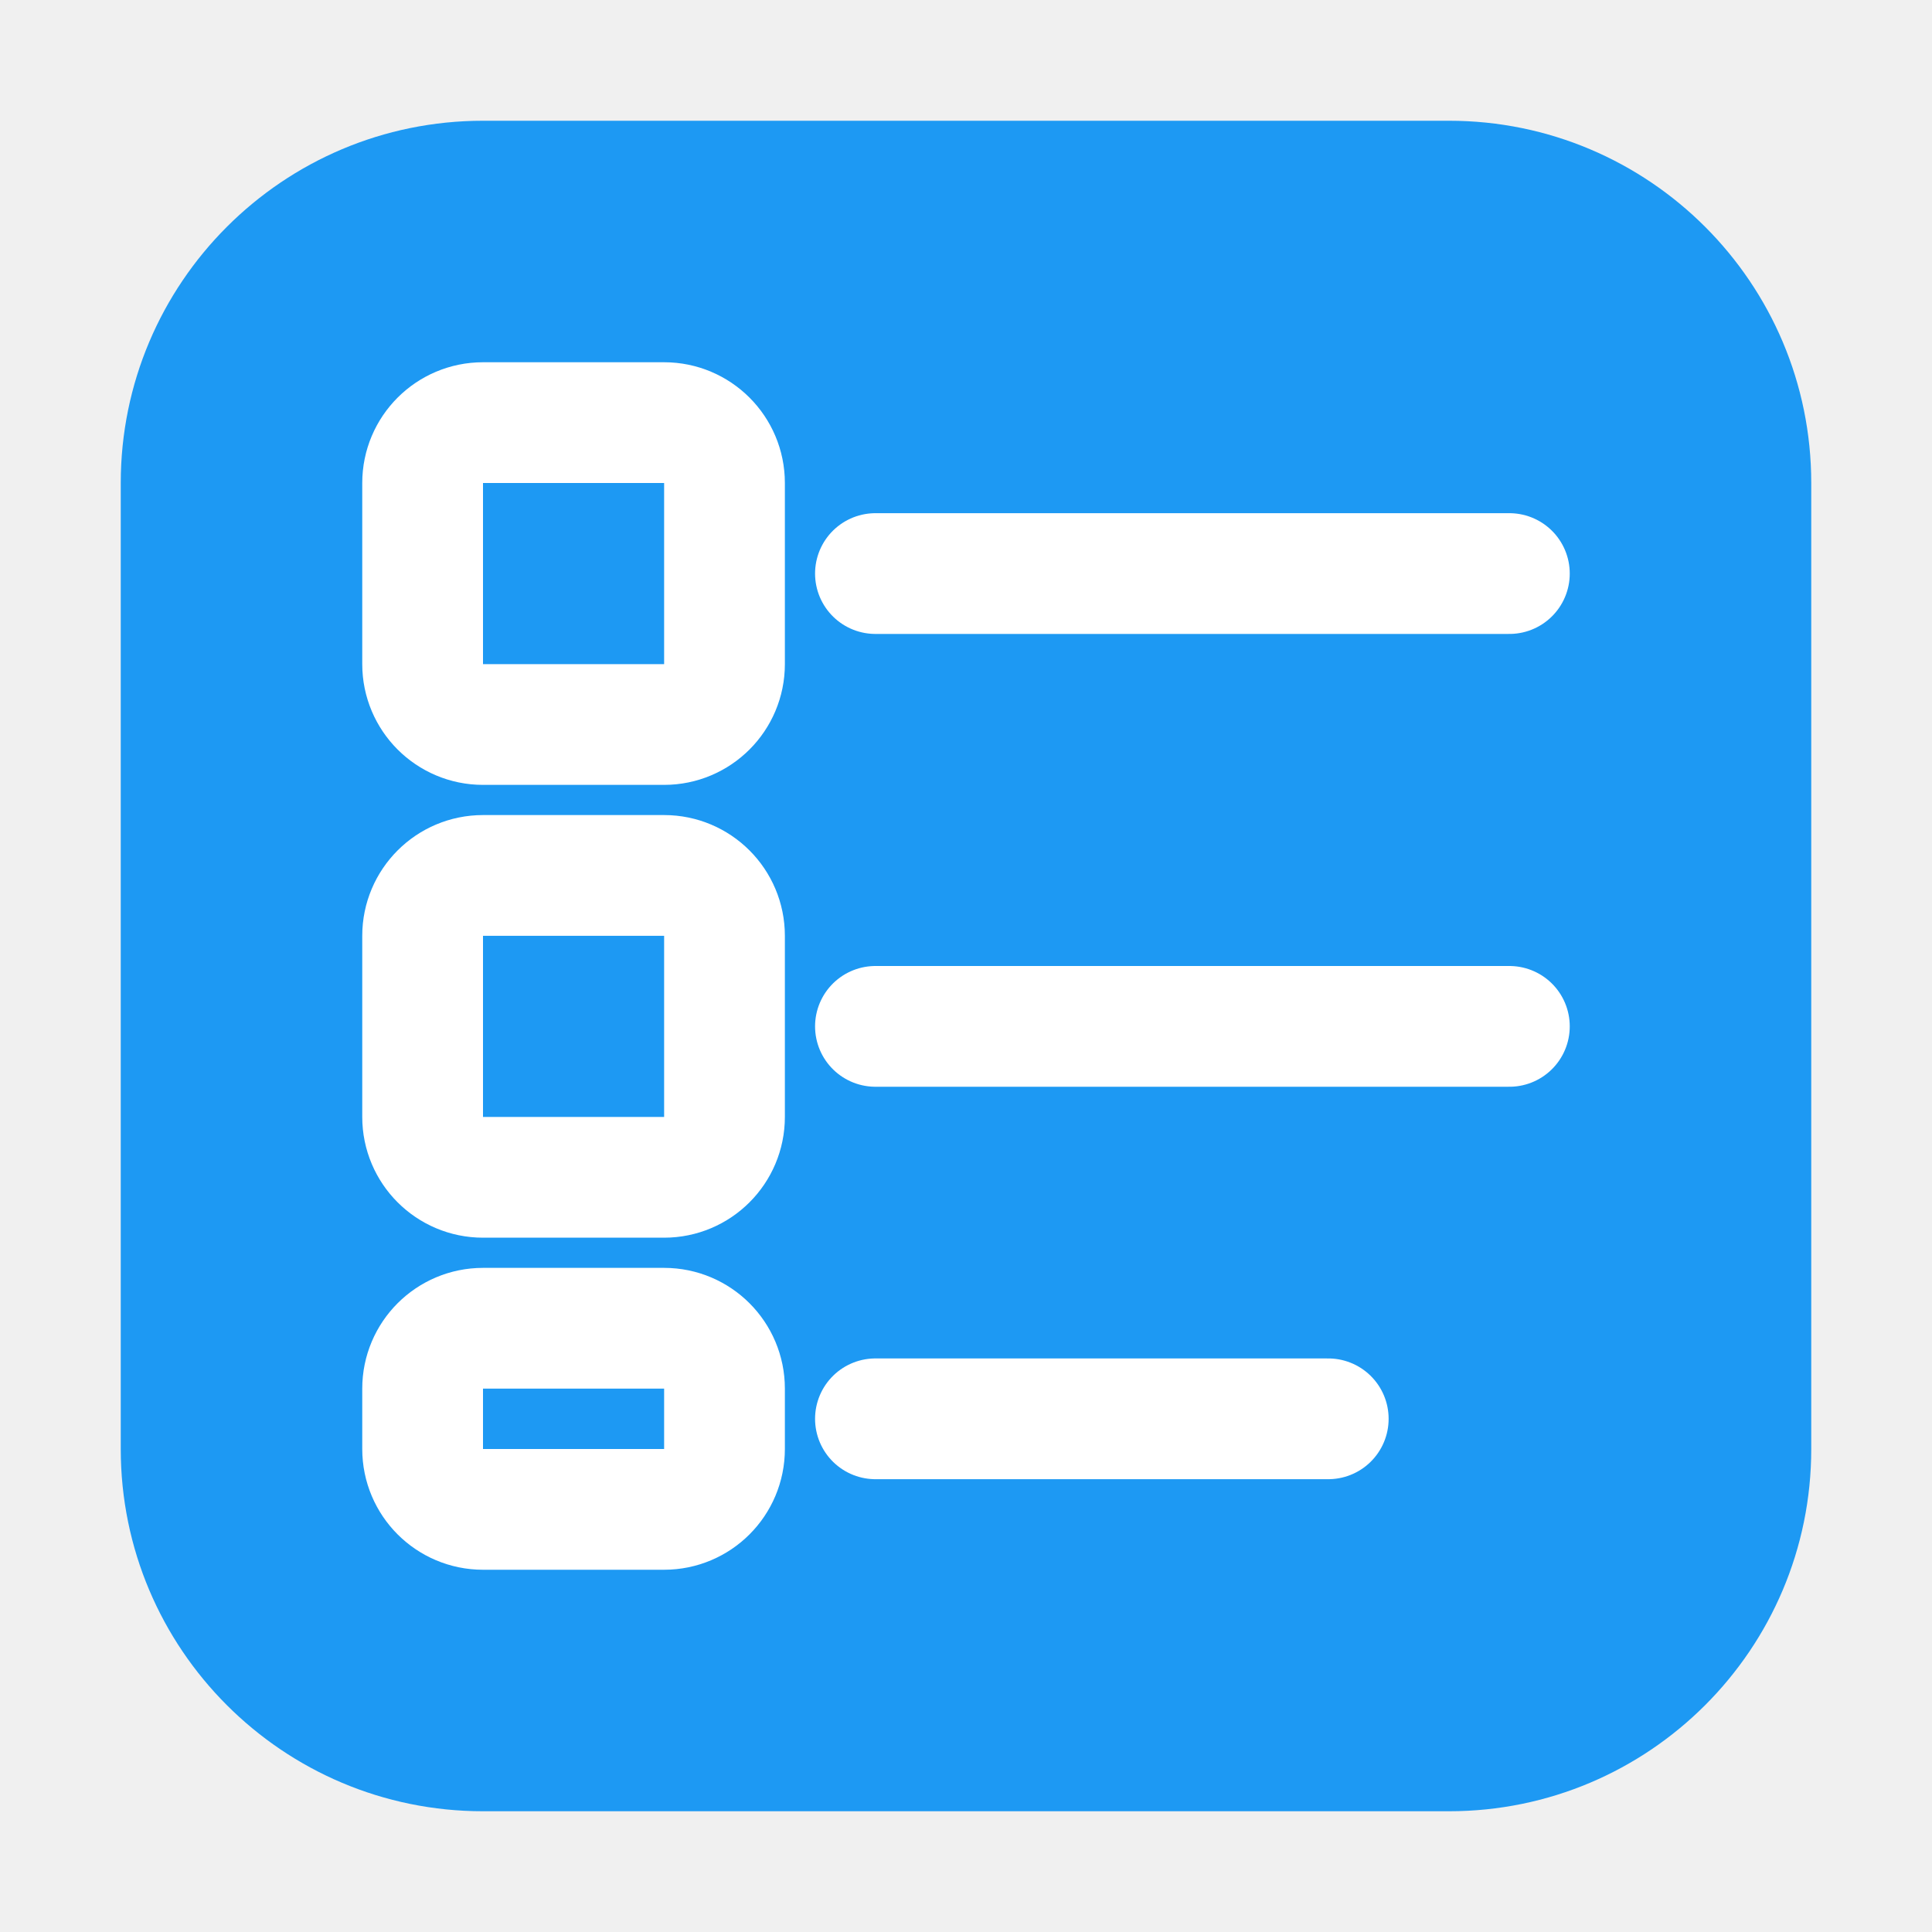
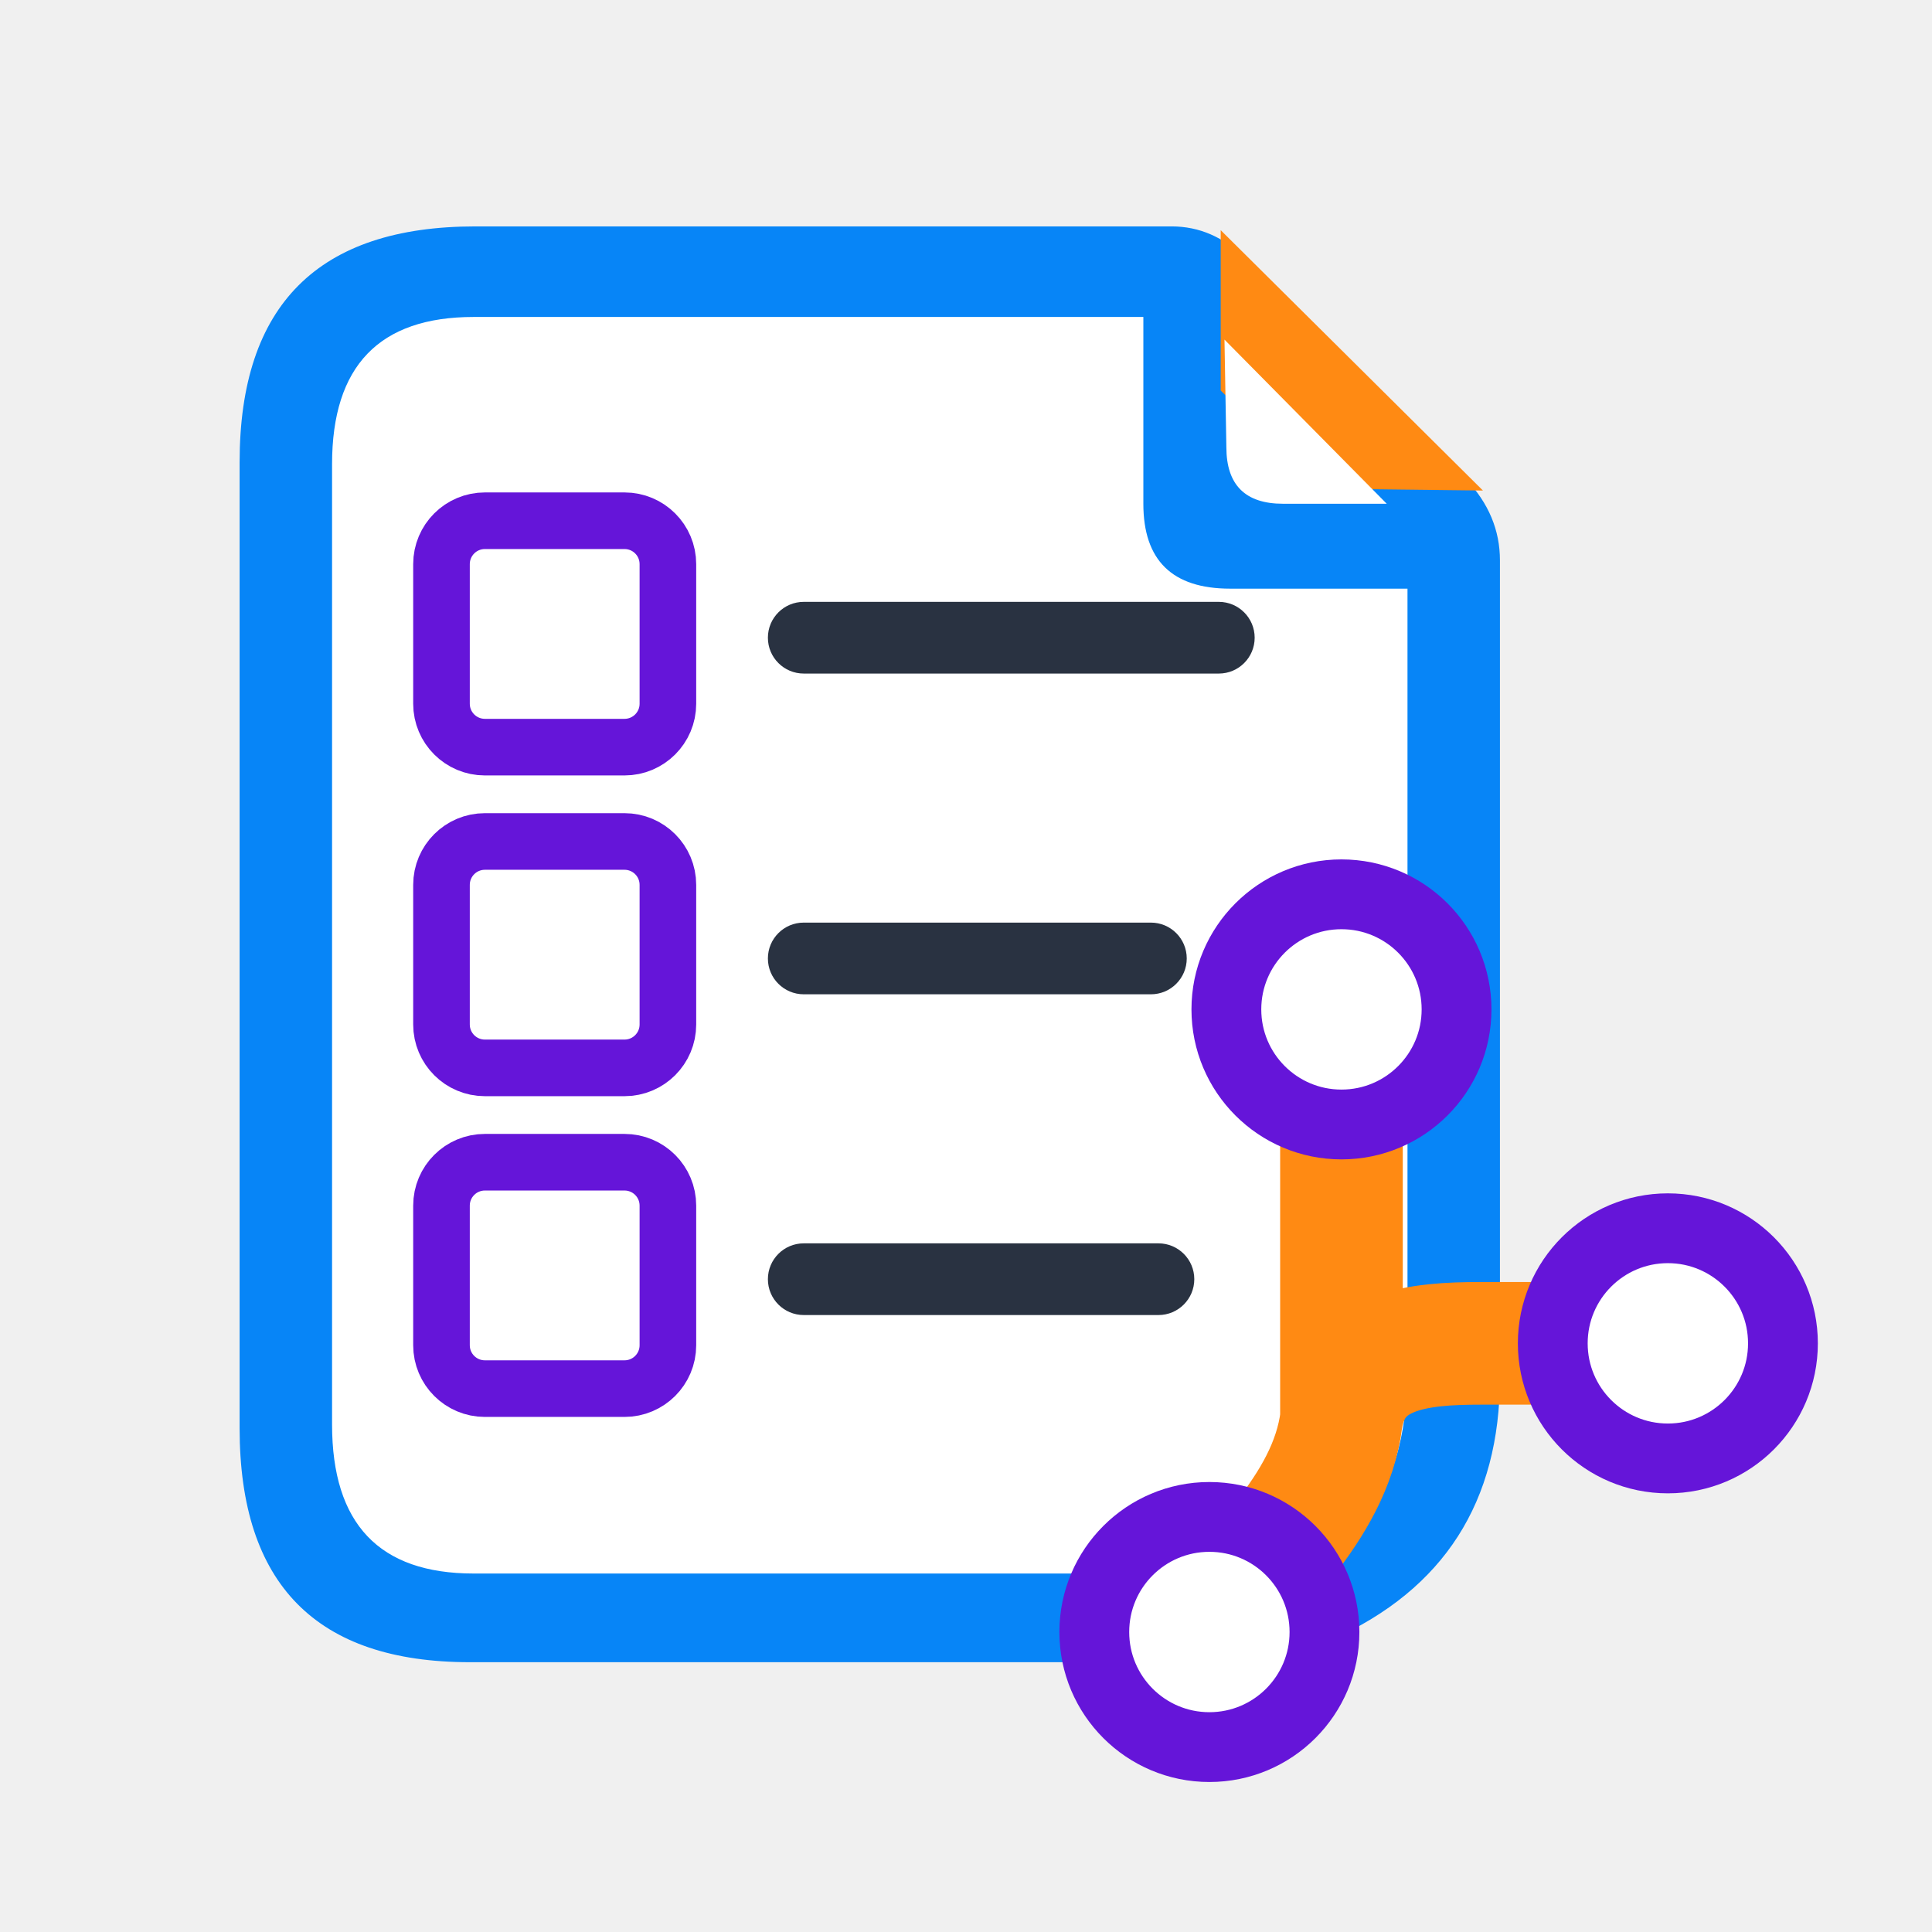
- <svg xmlns="http://www.w3.org/2000/svg" width="64" height="64" viewBox="0 0 64 64">
-   <rect x="4" y="4" width="56" height="56" rx="12" fill="#1d99f3" />
-   <g fill="none" stroke="#ffffff" stroke-width="4" stroke-linecap="round" stroke-linejoin="round">
-     <rect x="14" y="14" width="10" height="10" rx="2" />
-     <rect x="14" y="29" width="10" height="10" rx="2" />
-     <rect x="14" y="44" width="10" height="6" rx="2" />
-     <line x1="29" y1="19" x2="50" y2="19" />
-     <line x1="29" y1="34" x2="50" y2="34" />
-     <line x1="29" y1="47" x2="44" y2="47" />
+ <svg xmlns="http://www.w3.org/2000/svg" width="1024" height="1024" viewBox="0 0 1024 1024">
+   <path fill="#0785F7" d="M252 120 H621 Q643 120 660 137 L777 254 Q795 273 795 297 V730 Q795 829 706 869 Q680 881 645 881 H249 Q127 881 127 757 V245 Q127 120 252 120 Z" />
+   <path fill="#FF8A13" d="M647 122 L786 260 L700 259 L647 207 Z" />
+   <path fill="#FFFFFF" d="M251 168 H606 V267 Q606 312 652 312 H746 V726 Q746 834 645 834 H251 Q176 834 176 755 V246 Q176 168 251 168 Z" />
+   <path fill="#FFFFFF" d="M649 180 L735 267 H680 Q650 267 650 237 Z" />
+   <g fill="none" stroke="#6515D9" stroke-width="30" stroke-linejoin="round">
+     <rect x="234" y="276" width="120" height="120" rx="23" />
+     <rect x="234" y="446" width="120" height="120" rx="23" />
+     <rect x="234" y="616" width="120" height="120" rx="23" />
+   </g>
+   <g fill="#293241">
+     <rect x="407" y="319" width="258" height="38" rx="19" />
+     <rect x="407" y="489" width="222" height="38" rx="19" />
+     <rect x="407" y="659" width="226" height="38" rx="19" />
+   </g>
+   <path d="M641 866 C660 835 705 801 711 752 C717 715 752 712 785 712 H884 M711 752 V560" fill="none" stroke="#FF8A13" stroke-width="65" stroke-linecap="round" stroke-linejoin="round" />
+   <g fill="#FFFFFF" stroke="#6515D9" stroke-width="37">
+     <circle cx="641" cy="865" r="61" />
+     <circle cx="711" cy="535" r="61" />
+     <circle cx="884" cy="712" r="61" />
  </g>
</svg>
